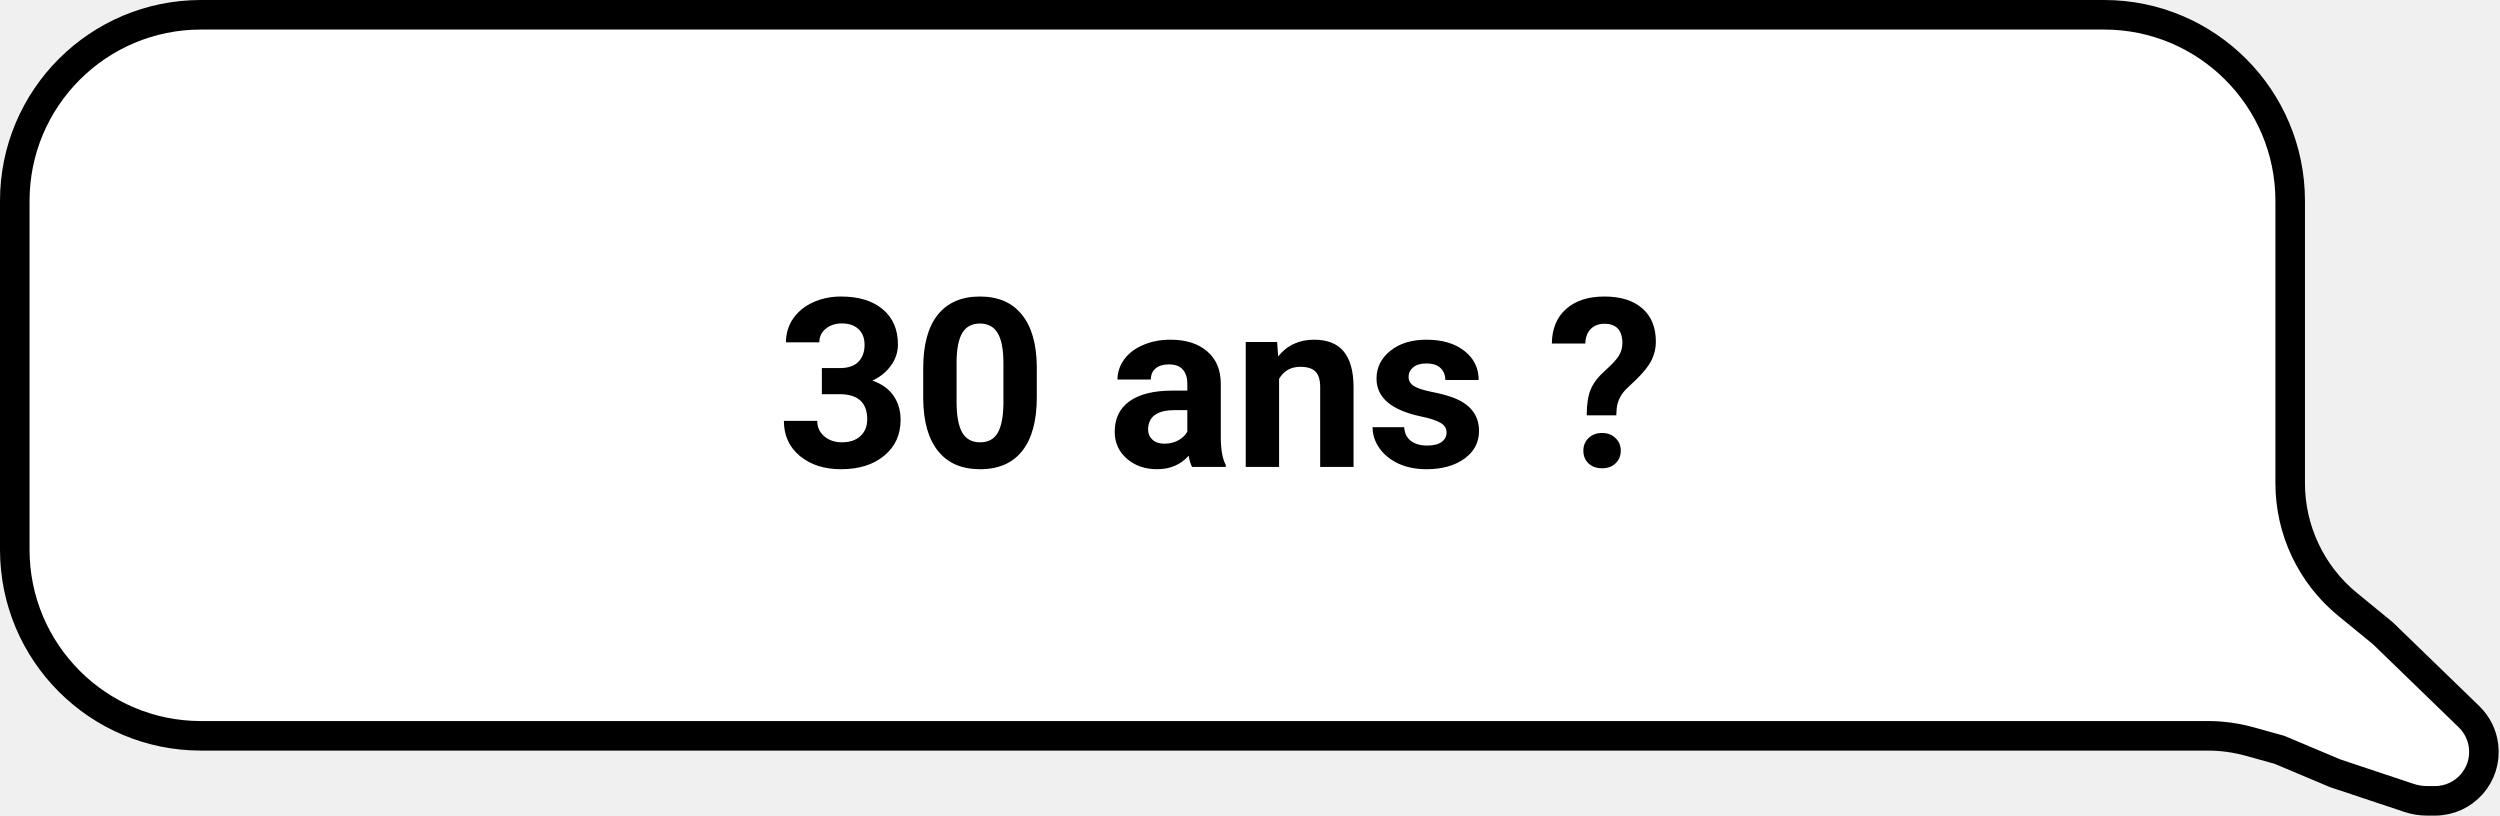
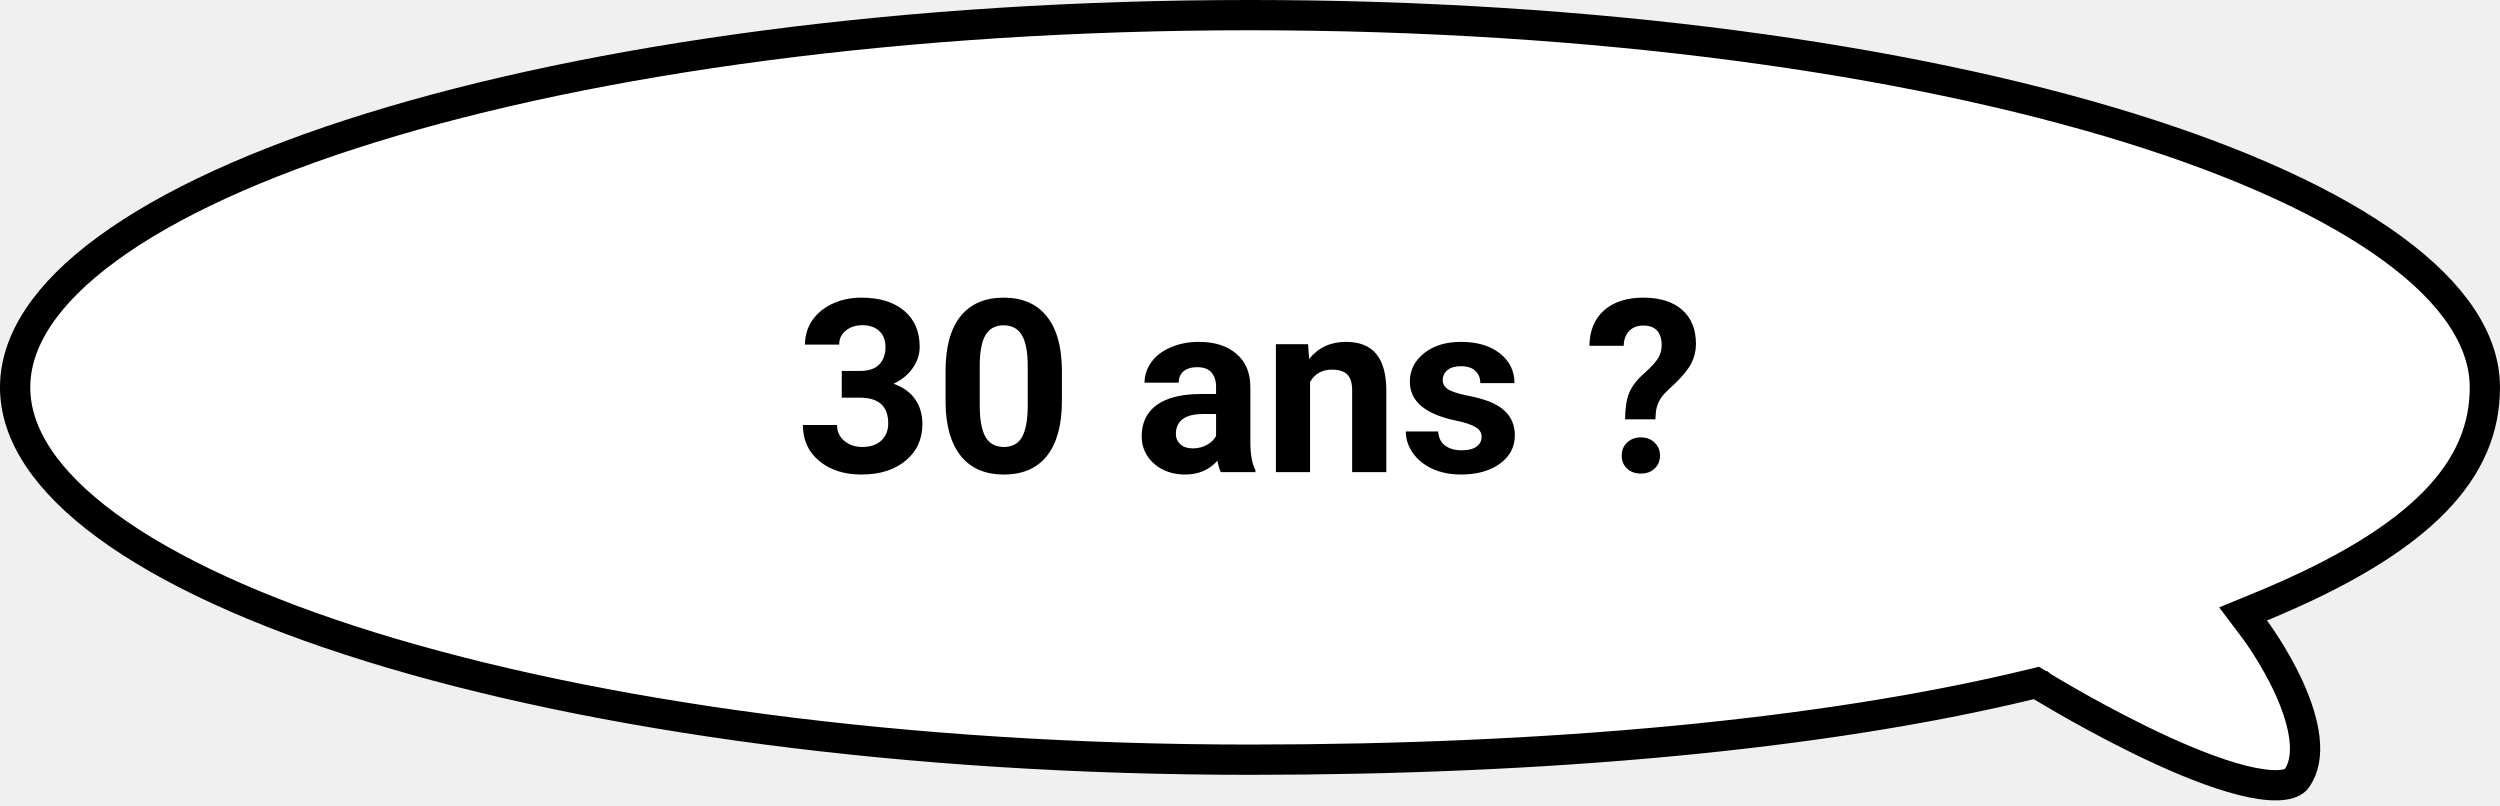
- <svg xmlns="http://www.w3.org/2000/svg" width="423" height="138" viewBox="0 0 423 138" fill="none">
-   <path d="M403.24 107.204L403.164 107.131L403.083 107.065L397.219 102.267C391.068 97.234 387.5 89.706 387.5 81.757V34C387.5 16.603 373.397 2.5 356 2.5H34C16.603 2.5 2.5 16.603 2.5 34V93C2.5 110.397 16.603 124.5 34 124.5H373.547C375.944 124.5 378.33 124.825 380.64 125.467L385.677 126.866L395.03 130.804L395.118 130.841L395.209 130.872L402.709 133.372L407.633 135.013C408.601 135.335 409.615 135.5 410.635 135.5H412C416.956 135.5 420.803 131.175 420.223 126.252C420.001 124.358 419.131 122.599 417.761 121.272L403.24 107.204Z" fill="white" stroke="black" stroke-width="5" />
-   <path d="M139.059 62.281H142.066C143.499 62.281 144.56 61.923 145.25 61.207C145.94 60.491 146.285 59.54 146.285 58.355C146.285 57.21 145.94 56.318 145.25 55.68C144.573 55.042 143.635 54.723 142.438 54.723C141.357 54.723 140.452 55.022 139.723 55.621C138.993 56.207 138.629 56.975 138.629 57.926H132.984C132.984 56.441 133.382 55.113 134.176 53.941C134.983 52.757 136.103 51.832 137.535 51.168C138.98 50.504 140.569 50.172 142.301 50.172C145.309 50.172 147.665 50.895 149.371 52.34C151.077 53.772 151.93 55.751 151.93 58.277C151.93 59.579 151.533 60.777 150.738 61.871C149.944 62.965 148.902 63.805 147.613 64.391C149.215 64.963 150.406 65.823 151.188 66.969C151.982 68.115 152.379 69.469 152.379 71.031C152.379 73.557 151.454 75.582 149.605 77.106C147.77 78.629 145.335 79.391 142.301 79.391C139.462 79.391 137.138 78.642 135.328 77.144C133.531 75.647 132.633 73.668 132.633 71.207H138.277C138.277 72.275 138.674 73.147 139.469 73.824C140.276 74.501 141.266 74.84 142.438 74.84C143.779 74.84 144.827 74.488 145.582 73.785C146.35 73.069 146.734 72.125 146.734 70.953C146.734 68.115 145.172 66.695 142.047 66.695H139.059V62.281ZM175.426 67.242C175.426 71.174 174.612 74.182 172.984 76.266C171.357 78.349 168.974 79.391 165.836 79.391C162.737 79.391 160.367 78.368 158.727 76.324C157.086 74.28 156.246 71.35 156.207 67.535V62.301C156.207 58.329 157.027 55.315 158.668 53.258C160.322 51.2 162.698 50.172 165.797 50.172C168.896 50.172 171.266 51.194 172.906 53.238C174.547 55.27 175.387 58.193 175.426 62.008V67.242ZM169.781 61.5C169.781 59.143 169.456 57.431 168.805 56.363C168.167 55.283 167.164 54.742 165.797 54.742C164.469 54.742 163.486 55.257 162.848 56.285C162.223 57.301 161.891 58.896 161.852 61.07V67.984C161.852 70.302 162.164 72.027 162.789 73.16C163.427 74.28 164.443 74.84 165.836 74.84C167.216 74.84 168.212 74.299 168.824 73.219C169.436 72.138 169.755 70.484 169.781 68.258V61.5ZM201.695 79C201.435 78.492 201.246 77.861 201.129 77.106C199.762 78.629 197.984 79.391 195.797 79.391C193.727 79.391 192.008 78.792 190.641 77.594C189.286 76.396 188.609 74.885 188.609 73.062C188.609 70.823 189.436 69.104 191.09 67.906C192.757 66.708 195.159 66.103 198.297 66.09H200.895V64.879C200.895 63.902 200.641 63.121 200.133 62.535C199.638 61.949 198.85 61.656 197.77 61.656C196.819 61.656 196.07 61.884 195.523 62.34C194.99 62.796 194.723 63.421 194.723 64.215H189.078C189.078 62.991 189.456 61.858 190.211 60.816C190.966 59.775 192.034 58.961 193.414 58.375C194.794 57.776 196.344 57.477 198.062 57.477C200.667 57.477 202.73 58.134 204.254 59.449C205.79 60.751 206.559 62.587 206.559 64.957V74.117C206.572 76.122 206.852 77.639 207.398 78.668V79H201.695ZM197.027 75.074C197.861 75.074 198.629 74.892 199.332 74.527C200.035 74.15 200.556 73.648 200.895 73.023V69.391H198.785C195.96 69.391 194.456 70.367 194.273 72.32L194.254 72.652C194.254 73.356 194.501 73.935 194.996 74.391C195.491 74.846 196.168 75.074 197.027 75.074ZM216.09 57.867L216.266 60.309C217.776 58.421 219.801 57.477 222.34 57.477C224.579 57.477 226.246 58.134 227.34 59.449C228.434 60.764 228.993 62.73 229.02 65.348V79H223.375V65.484C223.375 64.287 223.115 63.421 222.594 62.887C222.073 62.34 221.207 62.066 219.996 62.066C218.408 62.066 217.216 62.743 216.422 64.098V79H210.777V57.867H216.09ZM244.762 73.16C244.762 72.47 244.417 71.93 243.727 71.539C243.049 71.135 241.956 70.777 240.445 70.465C235.419 69.41 232.906 67.275 232.906 64.059C232.906 62.184 233.681 60.621 235.23 59.371C236.793 58.108 238.831 57.477 241.344 57.477C244.026 57.477 246.168 58.108 247.77 59.371C249.384 60.634 250.191 62.275 250.191 64.293H244.547C244.547 63.486 244.286 62.822 243.766 62.301C243.245 61.767 242.431 61.5 241.324 61.5C240.374 61.5 239.638 61.715 239.117 62.145C238.596 62.574 238.336 63.121 238.336 63.785C238.336 64.41 238.629 64.918 239.215 65.309C239.814 65.686 240.816 66.018 242.223 66.305C243.629 66.578 244.814 66.891 245.777 67.242C248.759 68.336 250.25 70.231 250.25 72.926C250.25 74.853 249.423 76.415 247.77 77.613C246.116 78.798 243.98 79.391 241.363 79.391C239.592 79.391 238.017 79.078 236.637 78.453C235.27 77.815 234.195 76.949 233.414 75.856C232.633 74.749 232.242 73.557 232.242 72.281H237.594C237.646 73.284 238.017 74.052 238.707 74.586C239.397 75.12 240.322 75.387 241.48 75.387C242.561 75.387 243.375 75.185 243.922 74.781C244.482 74.365 244.762 73.824 244.762 73.16ZM268.473 70.269C268.473 68.447 268.694 66.995 269.137 65.914C269.579 64.833 270.387 63.772 271.559 62.73C272.743 61.676 273.531 60.823 273.922 60.172C274.312 59.508 274.508 58.811 274.508 58.082C274.508 55.882 273.492 54.781 271.461 54.781C270.497 54.781 269.723 55.081 269.137 55.68C268.564 56.266 268.264 57.079 268.238 58.121H262.574C262.6 55.634 263.401 53.688 264.977 52.281C266.565 50.875 268.727 50.172 271.461 50.172C274.221 50.172 276.363 50.842 277.887 52.184C279.41 53.512 280.172 55.393 280.172 57.828C280.172 58.935 279.924 59.983 279.43 60.973C278.935 61.949 278.069 63.036 276.832 64.234L275.25 65.738C274.26 66.689 273.694 67.802 273.551 69.078L273.473 70.269H268.473ZM267.906 76.266C267.906 75.393 268.199 74.677 268.785 74.117C269.384 73.544 270.146 73.258 271.07 73.258C271.995 73.258 272.75 73.544 273.336 74.117C273.935 74.677 274.234 75.393 274.234 76.266C274.234 77.125 273.941 77.835 273.355 78.394C272.783 78.954 272.021 79.234 271.07 79.234C270.12 79.234 269.352 78.954 268.766 78.394C268.193 77.835 267.906 77.125 267.906 76.266Z" fill="black" />
+ <svg xmlns="http://www.w3.org/2000/svg" width="413" height="133" viewBox="0 0 413 133" fill="none">
+   <path d="M337.312 113.372L336.425 112.825L335.412 113.07C300.937 121.417 255.513 125.5 206.5 125.5C149.656 125.5 98.292 118.356 61.222 106.867C42.673 101.118 27.843 94.323 17.705 86.895C7.516 79.429 2.5 71.662 2.5 64C2.5 56.338 7.516 48.571 17.705 41.105C27.843 33.677 42.673 26.882 61.222 21.133C98.292 9.644 149.656 2.5 206.5 2.5C263.344 2.5 314.708 9.644 351.777 21.133C370.327 26.882 385.157 33.677 395.295 41.105C405.484 48.571 410.5 56.338 410.5 64C410.5 77.398 400.562 89.06 373.548 100.188L370.555 101.421L372.503 104.004L372.504 104.005L372.504 104.005L372.504 104.005L372.508 104.011L372.531 104.042C372.553 104.071 372.586 104.116 372.631 104.178C372.72 104.3 372.854 104.486 373.024 104.728C373.364 105.213 373.848 105.922 374.41 106.805C375.539 108.576 376.966 111.015 378.188 113.718C379.419 116.438 380.39 119.314 380.697 121.981C381.004 124.644 380.626 126.87 379.445 128.577C379.14 129.017 378.55 129.443 377.287 129.632C375.997 129.825 374.256 129.72 372.106 129.291C367.818 128.434 362.545 126.42 357.321 124.038C352.129 121.67 347.124 119.003 343.406 116.92C341.55 115.881 340.022 114.991 338.959 114.361C338.428 114.047 338.013 113.798 337.733 113.628C337.672 113.591 337.617 113.558 337.569 113.529C337.506 113.491 337.455 113.46 337.415 113.435L337.336 113.387L337.317 113.375L337.313 113.372L337.312 113.372Z" fill="white" stroke="black" stroke-width="5" />
+   <path d="M139.059 61.281H142.066C143.499 61.281 144.56 60.923 145.25 60.207C145.94 59.491 146.285 58.54 146.285 57.355C146.285 56.21 145.94 55.318 145.25 54.68C144.573 54.042 143.635 53.723 142.438 53.723C141.357 53.723 140.452 54.022 139.723 54.621C138.993 55.207 138.629 55.975 138.629 56.926H132.984C132.984 55.441 133.382 54.113 134.176 52.941C134.983 51.757 136.103 50.832 137.535 50.168C138.98 49.504 140.569 49.172 142.301 49.172C145.309 49.172 147.665 49.895 149.371 51.34C151.077 52.772 151.93 54.751 151.93 57.277C151.93 58.579 151.533 59.777 150.738 60.871C149.944 61.965 148.902 62.805 147.613 63.391C149.215 63.964 150.406 64.823 151.188 65.969C151.982 67.115 152.379 68.469 152.379 70.031C152.379 72.557 151.454 74.582 149.605 76.106C147.77 77.629 145.335 78.391 142.301 78.391C139.462 78.391 137.138 77.642 135.328 76.144C133.531 74.647 132.633 72.668 132.633 70.207H138.277C138.277 71.275 138.674 72.147 139.469 72.824C140.276 73.501 141.266 73.84 142.438 73.84C143.779 73.84 144.827 73.488 145.582 72.785C146.35 72.069 146.734 71.125 146.734 69.953C146.734 67.115 145.172 65.695 142.047 65.695H139.059V61.281ZM175.426 66.242C175.426 70.174 174.612 73.182 172.984 75.266C171.357 77.349 168.974 78.391 165.836 78.391C162.737 78.391 160.367 77.368 158.727 75.324C157.086 73.28 156.246 70.35 156.207 66.535V61.301C156.207 57.329 157.027 54.315 158.668 52.258C160.322 50.2 162.698 49.172 165.797 49.172C168.896 49.172 171.266 50.194 172.906 52.238C174.547 54.27 175.387 57.193 175.426 61.008V66.242ZM169.781 60.5C169.781 58.143 169.456 56.431 168.805 55.363C168.167 54.283 167.164 53.742 165.797 53.742C164.469 53.742 163.486 54.257 162.848 55.285C162.223 56.301 161.891 57.896 161.852 60.07V66.984C161.852 69.302 162.164 71.027 162.789 72.16C163.427 73.28 164.443 73.84 165.836 73.84C167.216 73.84 168.212 73.299 168.824 72.219C169.436 71.138 169.755 69.484 169.781 67.258V60.5ZM201.695 78C201.435 77.492 201.246 76.861 201.129 76.106C199.762 77.629 197.984 78.391 195.797 78.391C193.727 78.391 192.008 77.792 190.641 76.594C189.286 75.396 188.609 73.885 188.609 72.062C188.609 69.823 189.436 68.104 191.09 66.906C192.757 65.708 195.159 65.103 198.297 65.09H200.895V63.879C200.895 62.902 200.641 62.121 200.133 61.535C199.638 60.949 198.85 60.656 197.77 60.656C196.819 60.656 196.07 60.884 195.523 61.34C194.99 61.796 194.723 62.421 194.723 63.215H189.078C189.078 61.991 189.456 60.858 190.211 59.816C190.966 58.775 192.034 57.961 193.414 57.375C194.794 56.776 196.344 56.477 198.062 56.477C200.667 56.477 202.73 57.134 204.254 58.449C205.79 59.751 206.559 61.587 206.559 63.957V73.117C206.572 75.122 206.852 76.639 207.398 77.668V78H201.695ZM197.027 74.074C197.861 74.074 198.629 73.892 199.332 73.527C200.035 73.15 200.556 72.648 200.895 72.023V68.391H198.785C195.96 68.391 194.456 69.367 194.273 71.32L194.254 71.652C194.254 72.356 194.501 72.935 194.996 73.391C195.491 73.846 196.168 74.074 197.027 74.074ZM216.09 56.867L216.266 59.309C217.776 57.421 219.801 56.477 222.34 56.477C224.579 56.477 226.246 57.134 227.34 58.449C228.434 59.764 228.993 61.73 229.02 64.348V78H223.375V64.484C223.375 63.286 223.115 62.421 222.594 61.887C222.073 61.34 221.207 61.066 219.996 61.066C218.408 61.066 217.216 61.743 216.422 63.098V78H210.777V56.867H216.09ZM244.762 72.16C244.762 71.47 244.417 70.93 243.727 70.539C243.049 70.135 241.956 69.777 240.445 69.465C235.419 68.41 232.906 66.275 232.906 63.059C232.906 61.184 233.681 59.621 235.23 58.371C236.793 57.108 238.831 56.477 241.344 56.477C244.026 56.477 246.168 57.108 247.77 58.371C249.384 59.634 250.191 61.275 250.191 63.293H244.547C244.547 62.486 244.286 61.822 243.766 61.301C243.245 60.767 242.431 60.5 241.324 60.5C240.374 60.5 239.638 60.715 239.117 61.145C238.596 61.574 238.336 62.121 238.336 62.785C238.336 63.41 238.629 63.918 239.215 64.309C239.814 64.686 240.816 65.018 242.223 65.305C243.629 65.578 244.814 65.891 245.777 66.242C248.759 67.336 250.25 69.231 250.25 71.926C250.25 73.853 249.423 75.415 247.77 76.613C246.116 77.798 243.98 78.391 241.363 78.391C239.592 78.391 238.017 78.078 236.637 77.453C235.27 76.815 234.195 75.949 233.414 74.856C232.633 73.749 232.242 72.557 232.242 71.281H237.594C237.646 72.284 238.017 73.052 238.707 73.586C239.397 74.12 240.322 74.387 241.48 74.387C242.561 74.387 243.375 74.185 243.922 73.781C244.482 73.365 244.762 72.824 244.762 72.16ZM268.473 69.269C268.473 67.447 268.694 65.995 269.137 64.914C269.579 63.833 270.387 62.772 271.559 61.73C272.743 60.676 273.531 59.823 273.922 59.172C274.312 58.508 274.508 57.811 274.508 57.082C274.508 54.882 273.492 53.781 271.461 53.781C270.497 53.781 269.723 54.081 269.137 54.68C268.564 55.266 268.264 56.079 268.238 57.121H262.574C262.6 54.634 263.401 52.688 264.977 51.281C266.565 49.875 268.727 49.172 271.461 49.172C274.221 49.172 276.363 49.842 277.887 51.184C279.41 52.512 280.172 54.393 280.172 56.828C280.172 57.935 279.924 58.983 279.43 59.973C278.935 60.949 278.069 62.036 276.832 63.234L275.25 64.738C274.26 65.689 273.694 66.802 273.551 68.078L273.473 69.269H268.473ZM267.906 75.266C267.906 74.393 268.199 73.677 268.785 73.117C269.384 72.544 270.146 72.258 271.07 72.258C271.995 72.258 272.75 72.544 273.336 73.117C273.935 73.677 274.234 74.393 274.234 75.266C274.234 76.125 273.941 76.835 273.355 77.394C272.783 77.954 272.021 78.234 271.07 78.234C270.12 78.234 269.352 77.954 268.766 77.394C268.193 76.835 267.906 76.125 267.906 75.266Z" fill="black" />
</svg>
